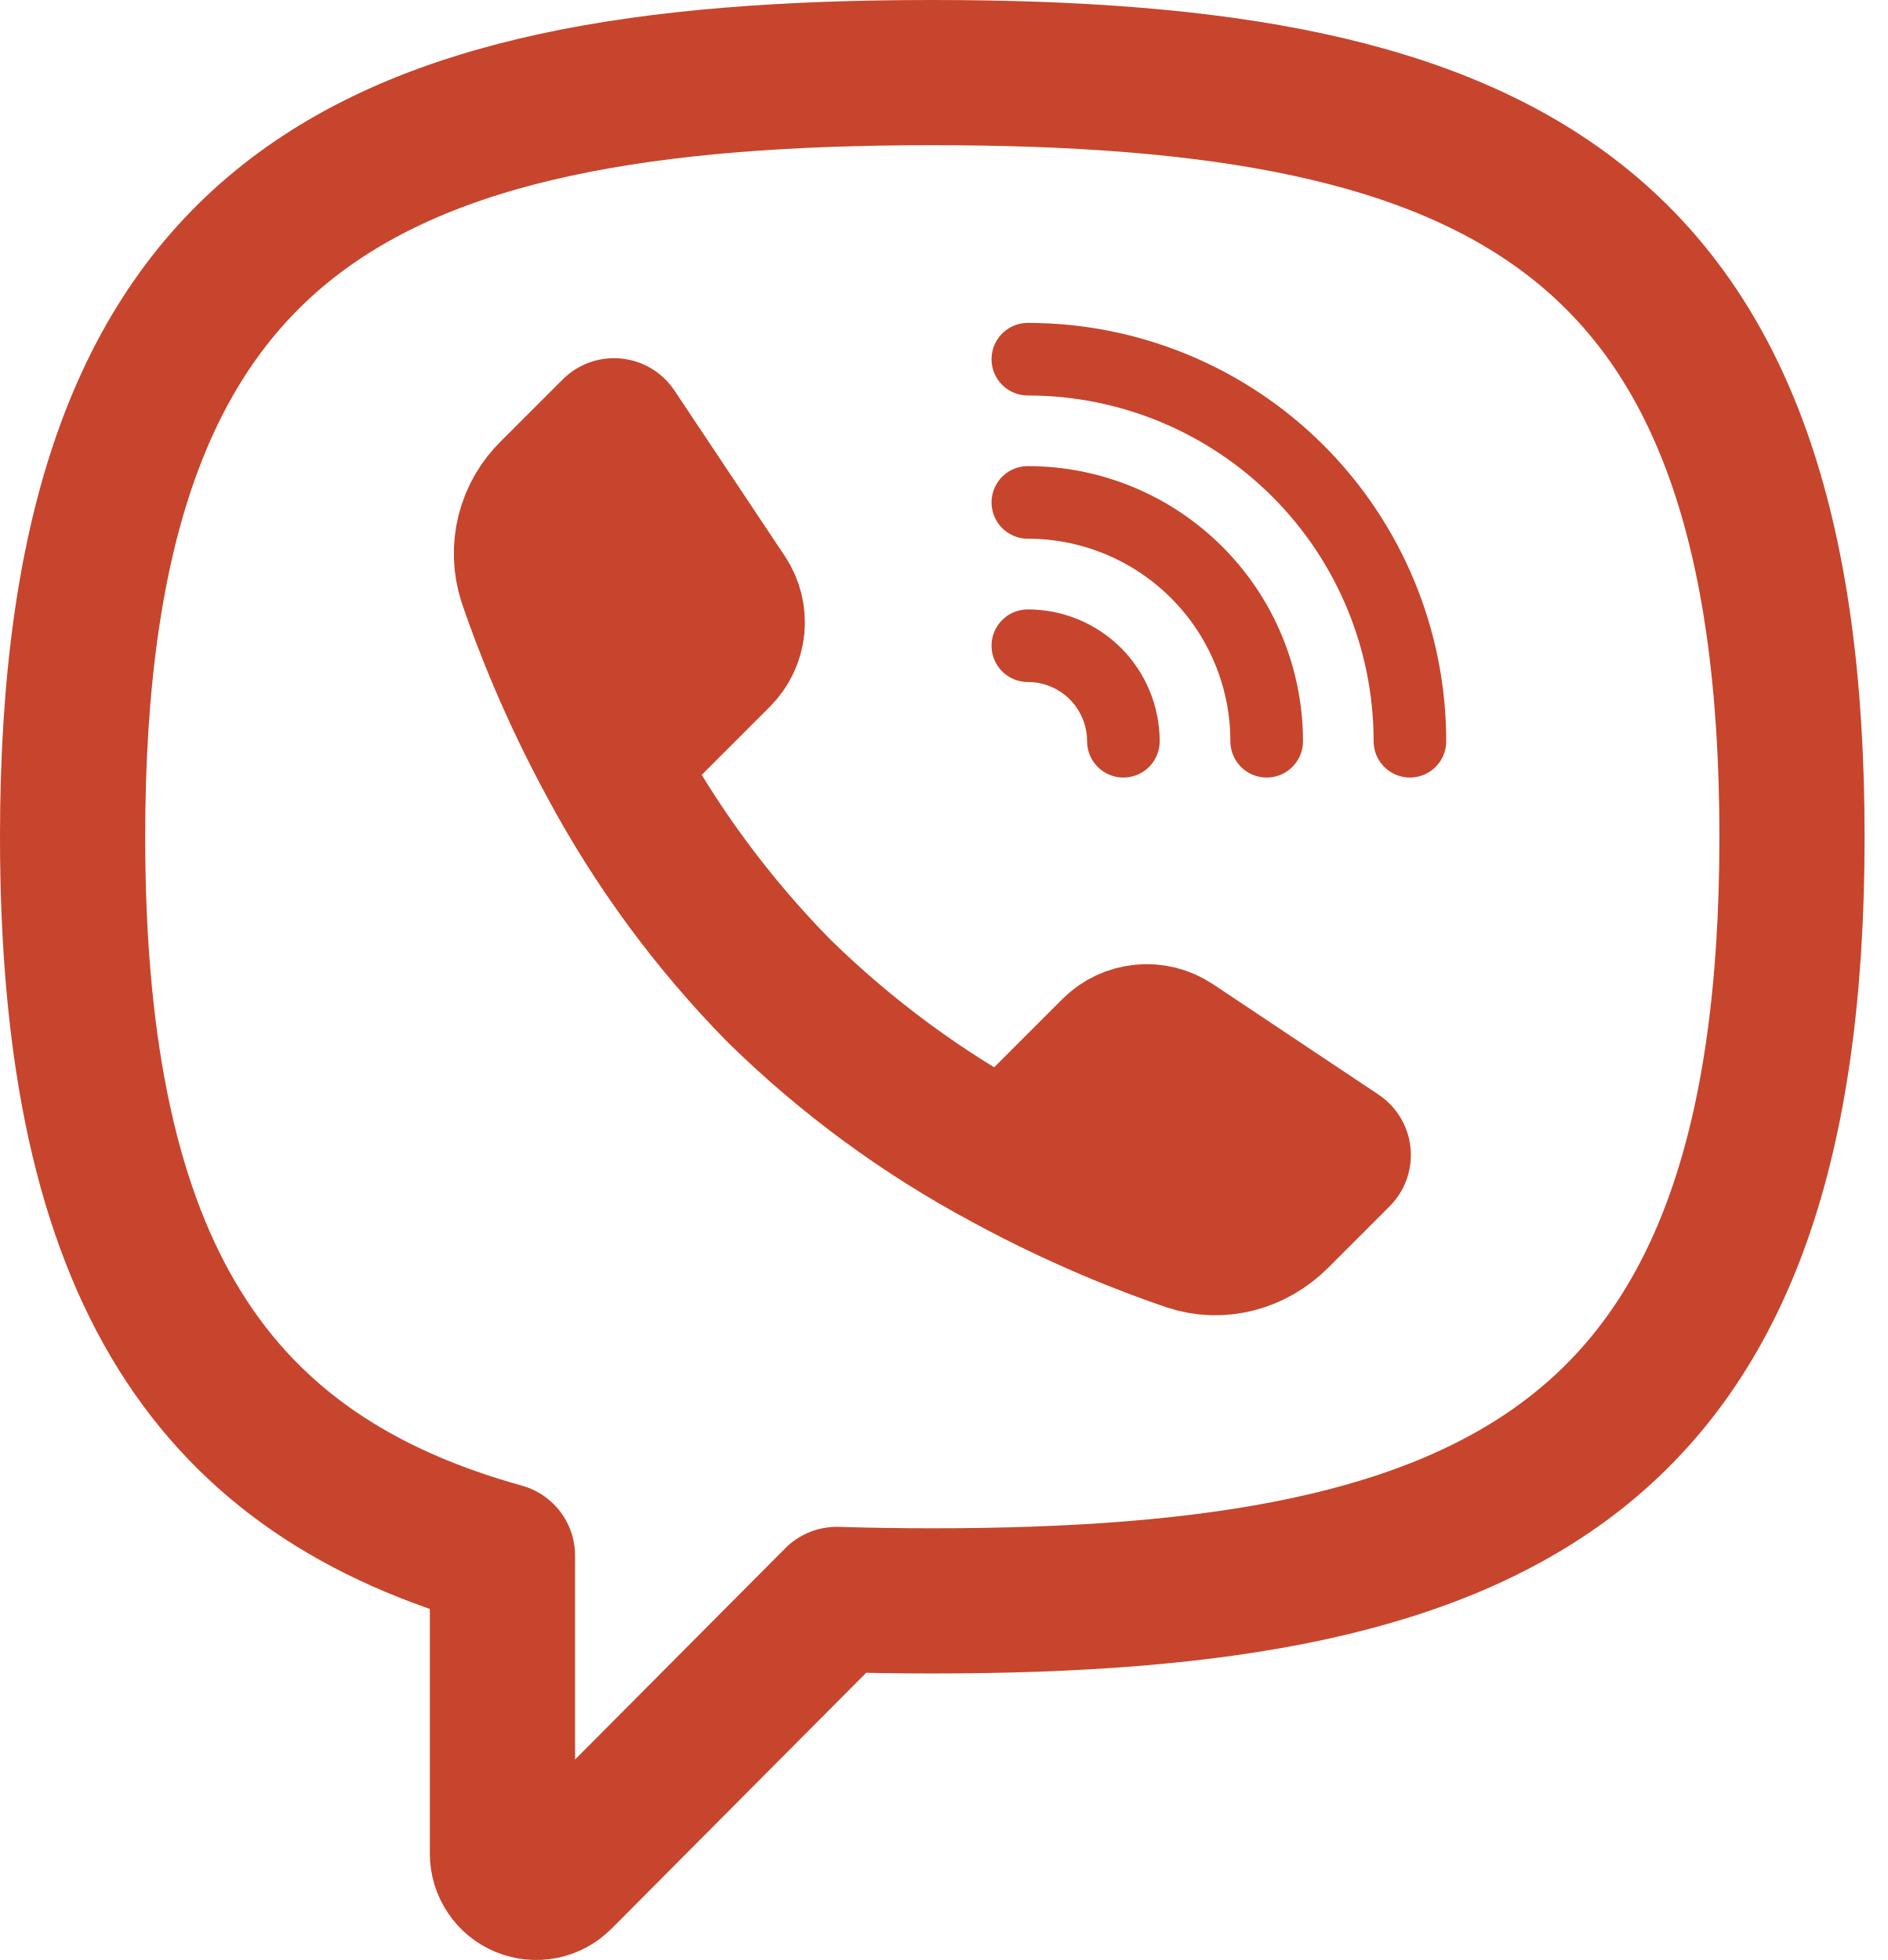
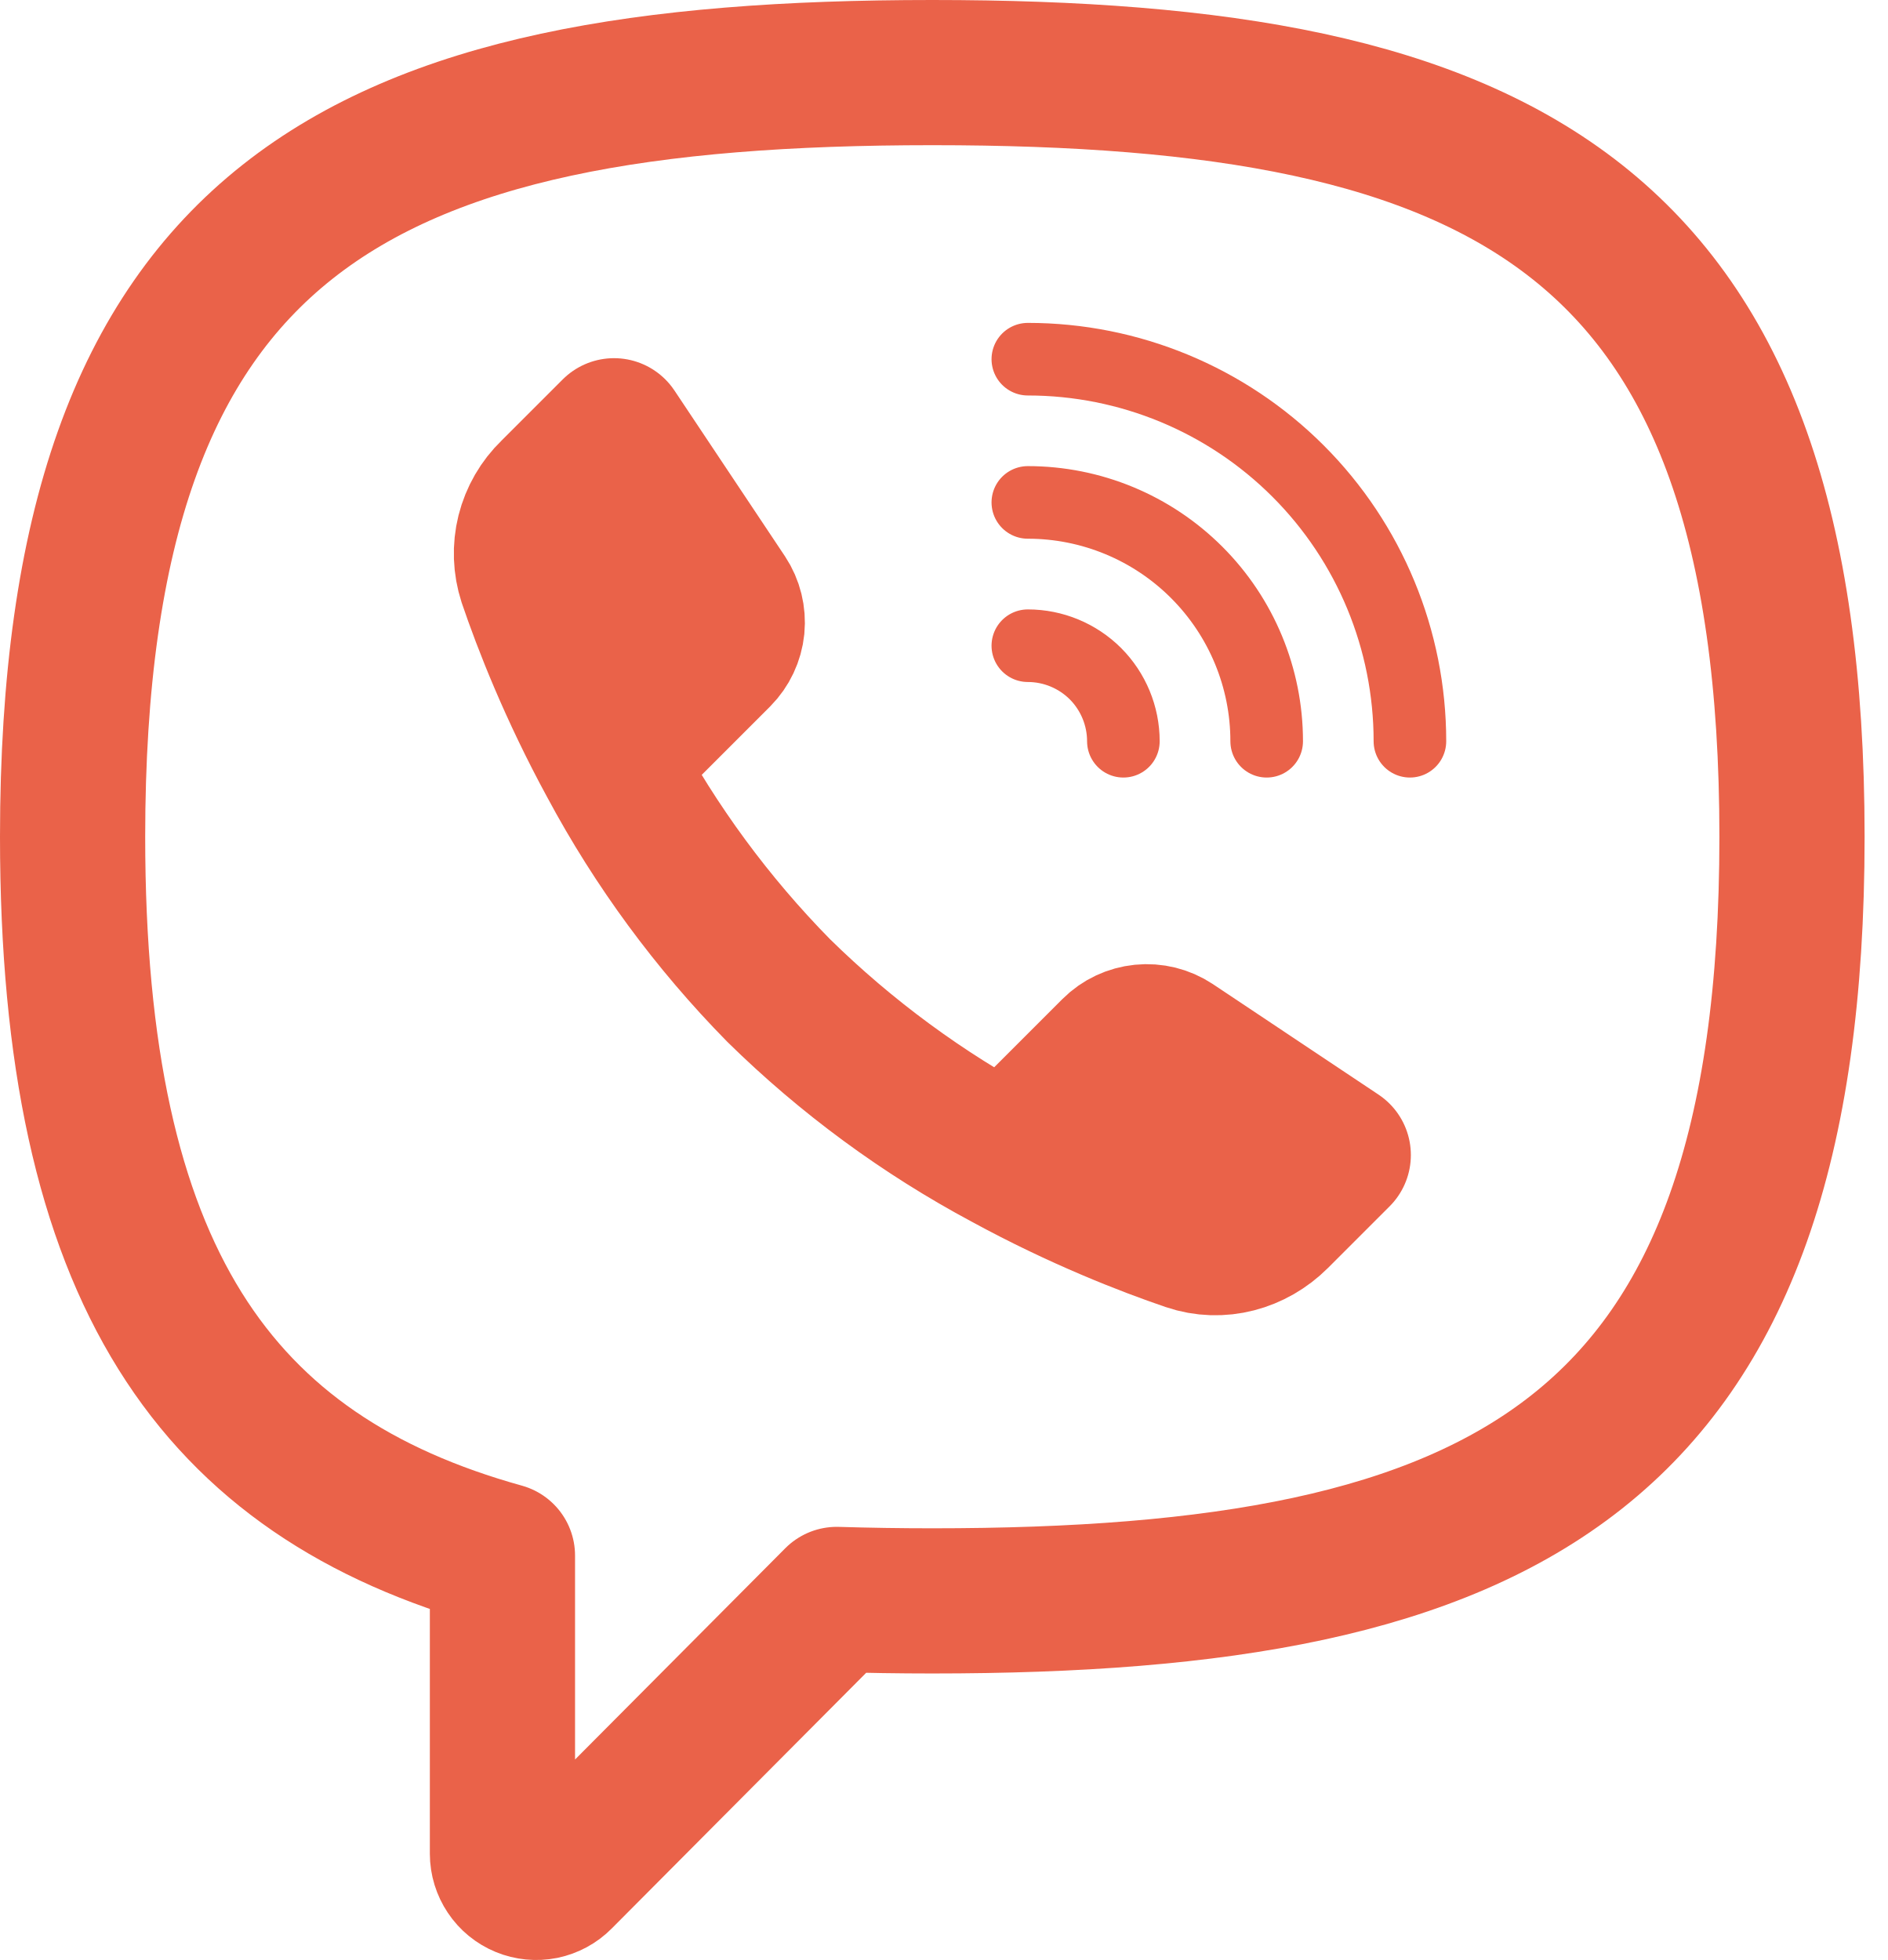
<svg xmlns="http://www.w3.org/2000/svg" width="26" height="27" viewBox="0 0 26 27" fill="none">
-   <path d="M24.684 11.526C24.684 20.079 20.737 22.053 12.842 22.053C12.39 22.053 11.952 22.046 11.526 22.033L7.716 25.862C7.651 25.928 7.568 25.972 7.478 25.991C7.388 26.009 7.294 26 7.209 25.965C7.124 25.93 7.051 25.871 7 25.794C6.949 25.718 6.921 25.628 6.921 25.536V21.429C2.974 20.332 1 17.574 1 11.526C1 2.974 4.947 1 12.842 1C20.737 1 24.684 2.974 24.684 11.526Z" stroke="#c7452c" stroke-width="2" stroke-linecap="round" stroke-linejoin="round" />
-   <path d="M13.861 15.95C14.875 16.503 15.79 16.858 16.38 17.059C16.807 17.204 17.268 17.077 17.587 16.758L18.434 15.911L16.151 14.388C16.028 14.307 15.88 14.27 15.732 14.285C15.585 14.3 15.447 14.364 15.342 14.469L13.861 15.95ZM13.861 15.95C12.711 15.335 11.655 14.558 10.725 13.644C9.811 12.714 9.034 11.658 8.418 10.508M8.418 10.508C7.866 9.494 7.51 8.579 7.309 7.988C7.241 7.779 7.233 7.555 7.286 7.342C7.34 7.128 7.452 6.934 7.61 6.782L8.458 5.934L9.98 8.217C10.062 8.341 10.098 8.489 10.084 8.636C10.069 8.783 10.004 8.921 9.9 9.026L8.418 10.508ZM8.004 7.295L8.912 9.109M17.074 16.365L15.261 15.457" stroke="#c7452c" stroke-width="2" stroke-linecap="round" stroke-linejoin="round" />
-   <path d="M15.474 10.211C15.474 9.862 15.335 9.527 15.089 9.28C14.842 9.034 14.507 8.895 14.158 8.895M17.448 10.211C17.448 9.338 17.101 8.502 16.484 7.885C15.867 7.268 15.031 6.921 14.158 6.921M19.421 10.211C19.421 8.815 18.867 7.476 17.88 6.489C16.893 5.502 15.554 4.948 14.158 4.948" stroke="#c7452c" stroke-linecap="round" stroke-linejoin="round" />
+   <path d="M24.684 11.526C24.684 20.079 20.737 22.053 12.842 22.053C12.39 22.053 11.952 22.046 11.526 22.033L7.716 25.862C7.651 25.928 7.568 25.972 7.478 25.991C7.388 26.009 7.294 26 7.209 25.965C7.124 25.93 7.051 25.871 7 25.794C6.949 25.718 6.921 25.628 6.921 25.536V21.429C2.974 20.332 1 17.574 1 11.526C1 2.974 4.947 1 12.842 1C20.737 1 24.684 2.974 24.684 11.526Z" stroke="#EA6249" stroke-width="2" stroke-linecap="round" stroke-linejoin="round" />
+   <path d="M13.861 15.95C14.875 16.503 15.79 16.858 16.38 17.059C16.807 17.204 17.268 17.077 17.587 16.758L18.434 15.911L16.151 14.388C16.028 14.307 15.88 14.27 15.732 14.285C15.585 14.3 15.447 14.364 15.342 14.469L13.861 15.95ZM13.861 15.95C12.711 15.335 11.655 14.558 10.725 13.644C9.811 12.714 9.034 11.658 8.418 10.508M8.418 10.508C7.866 9.494 7.51 8.579 7.309 7.988C7.241 7.779 7.233 7.555 7.286 7.342C7.34 7.128 7.452 6.934 7.61 6.782L8.458 5.934L9.98 8.217C10.062 8.341 10.098 8.489 10.084 8.636C10.069 8.783 10.004 8.921 9.9 9.026L8.418 10.508ZM8.004 7.295L8.912 9.109M17.074 16.365L15.261 15.457" stroke="#EA6249" stroke-width="2" stroke-linecap="round" stroke-linejoin="round" />
+   <path d="M15.474 10.211C15.474 9.862 15.335 9.527 15.089 9.28C14.842 9.034 14.507 8.895 14.158 8.895M17.448 10.211C17.448 9.338 17.101 8.502 16.484 7.885C15.867 7.268 15.031 6.921 14.158 6.921M19.421 10.211C19.421 8.815 18.867 7.476 17.88 6.489C16.893 5.502 15.554 4.948 14.158 4.948" stroke="#EA6249" stroke-linecap="round" stroke-linejoin="round" />
</svg>
